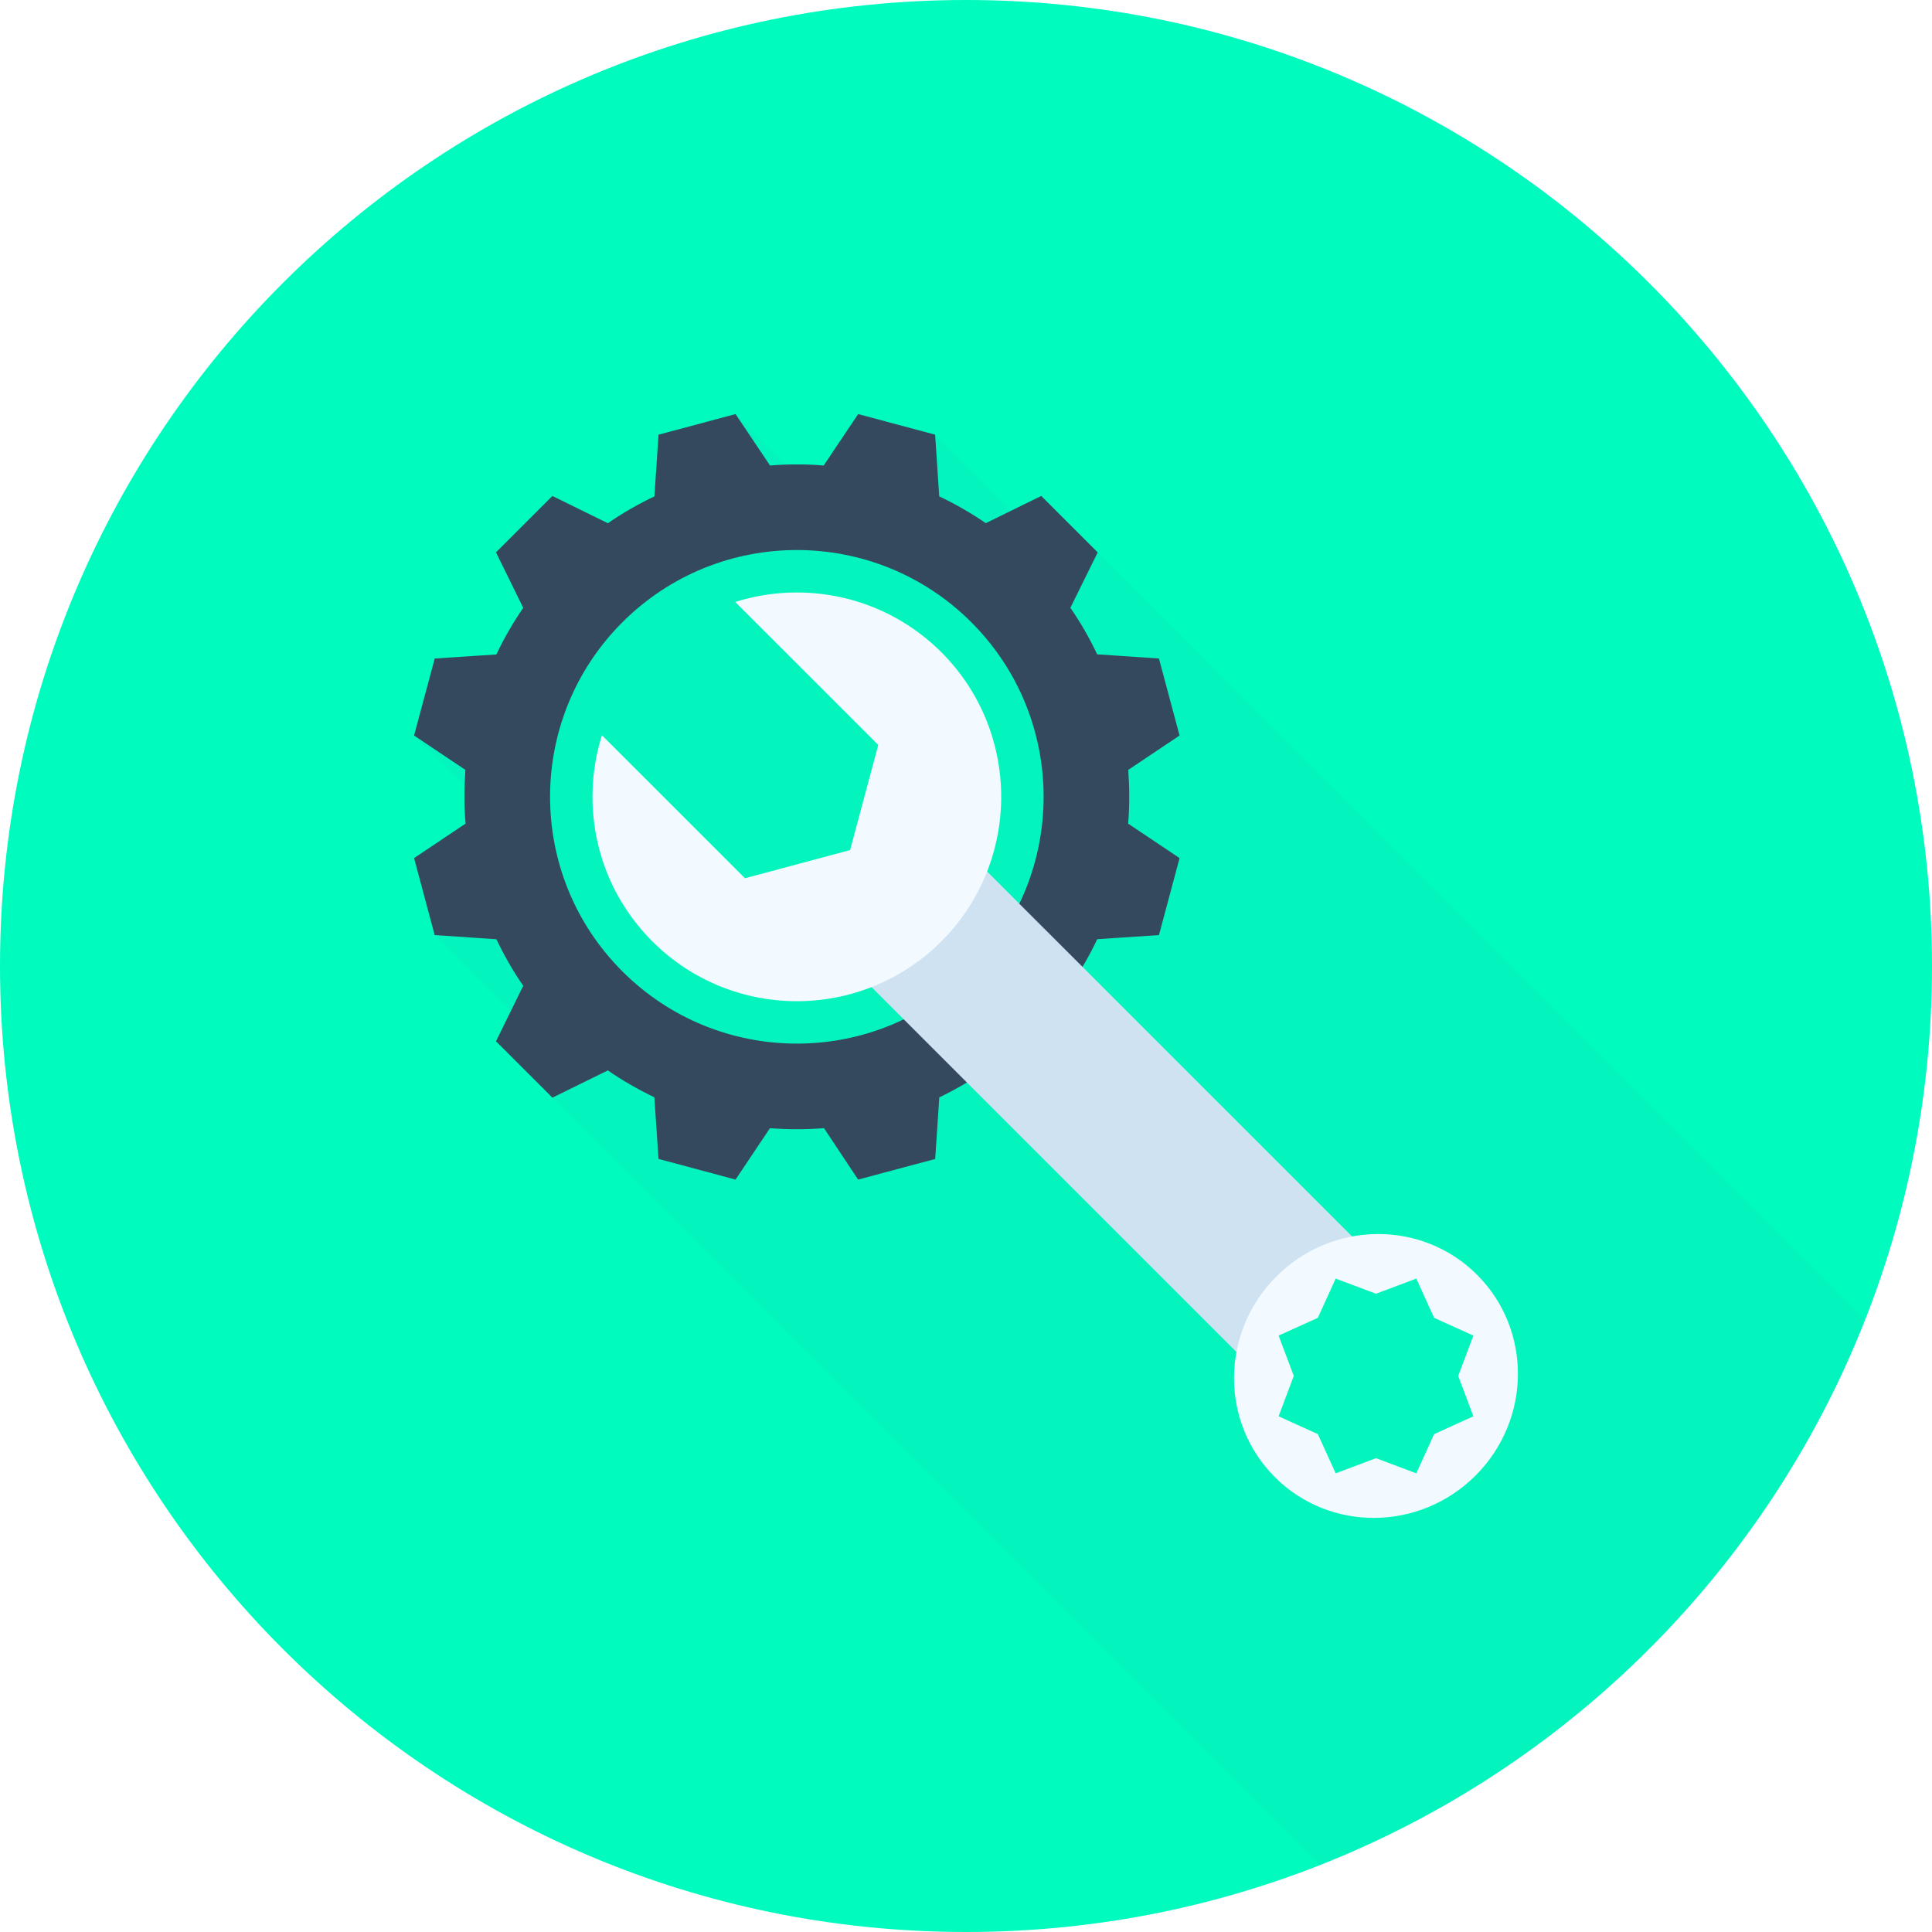
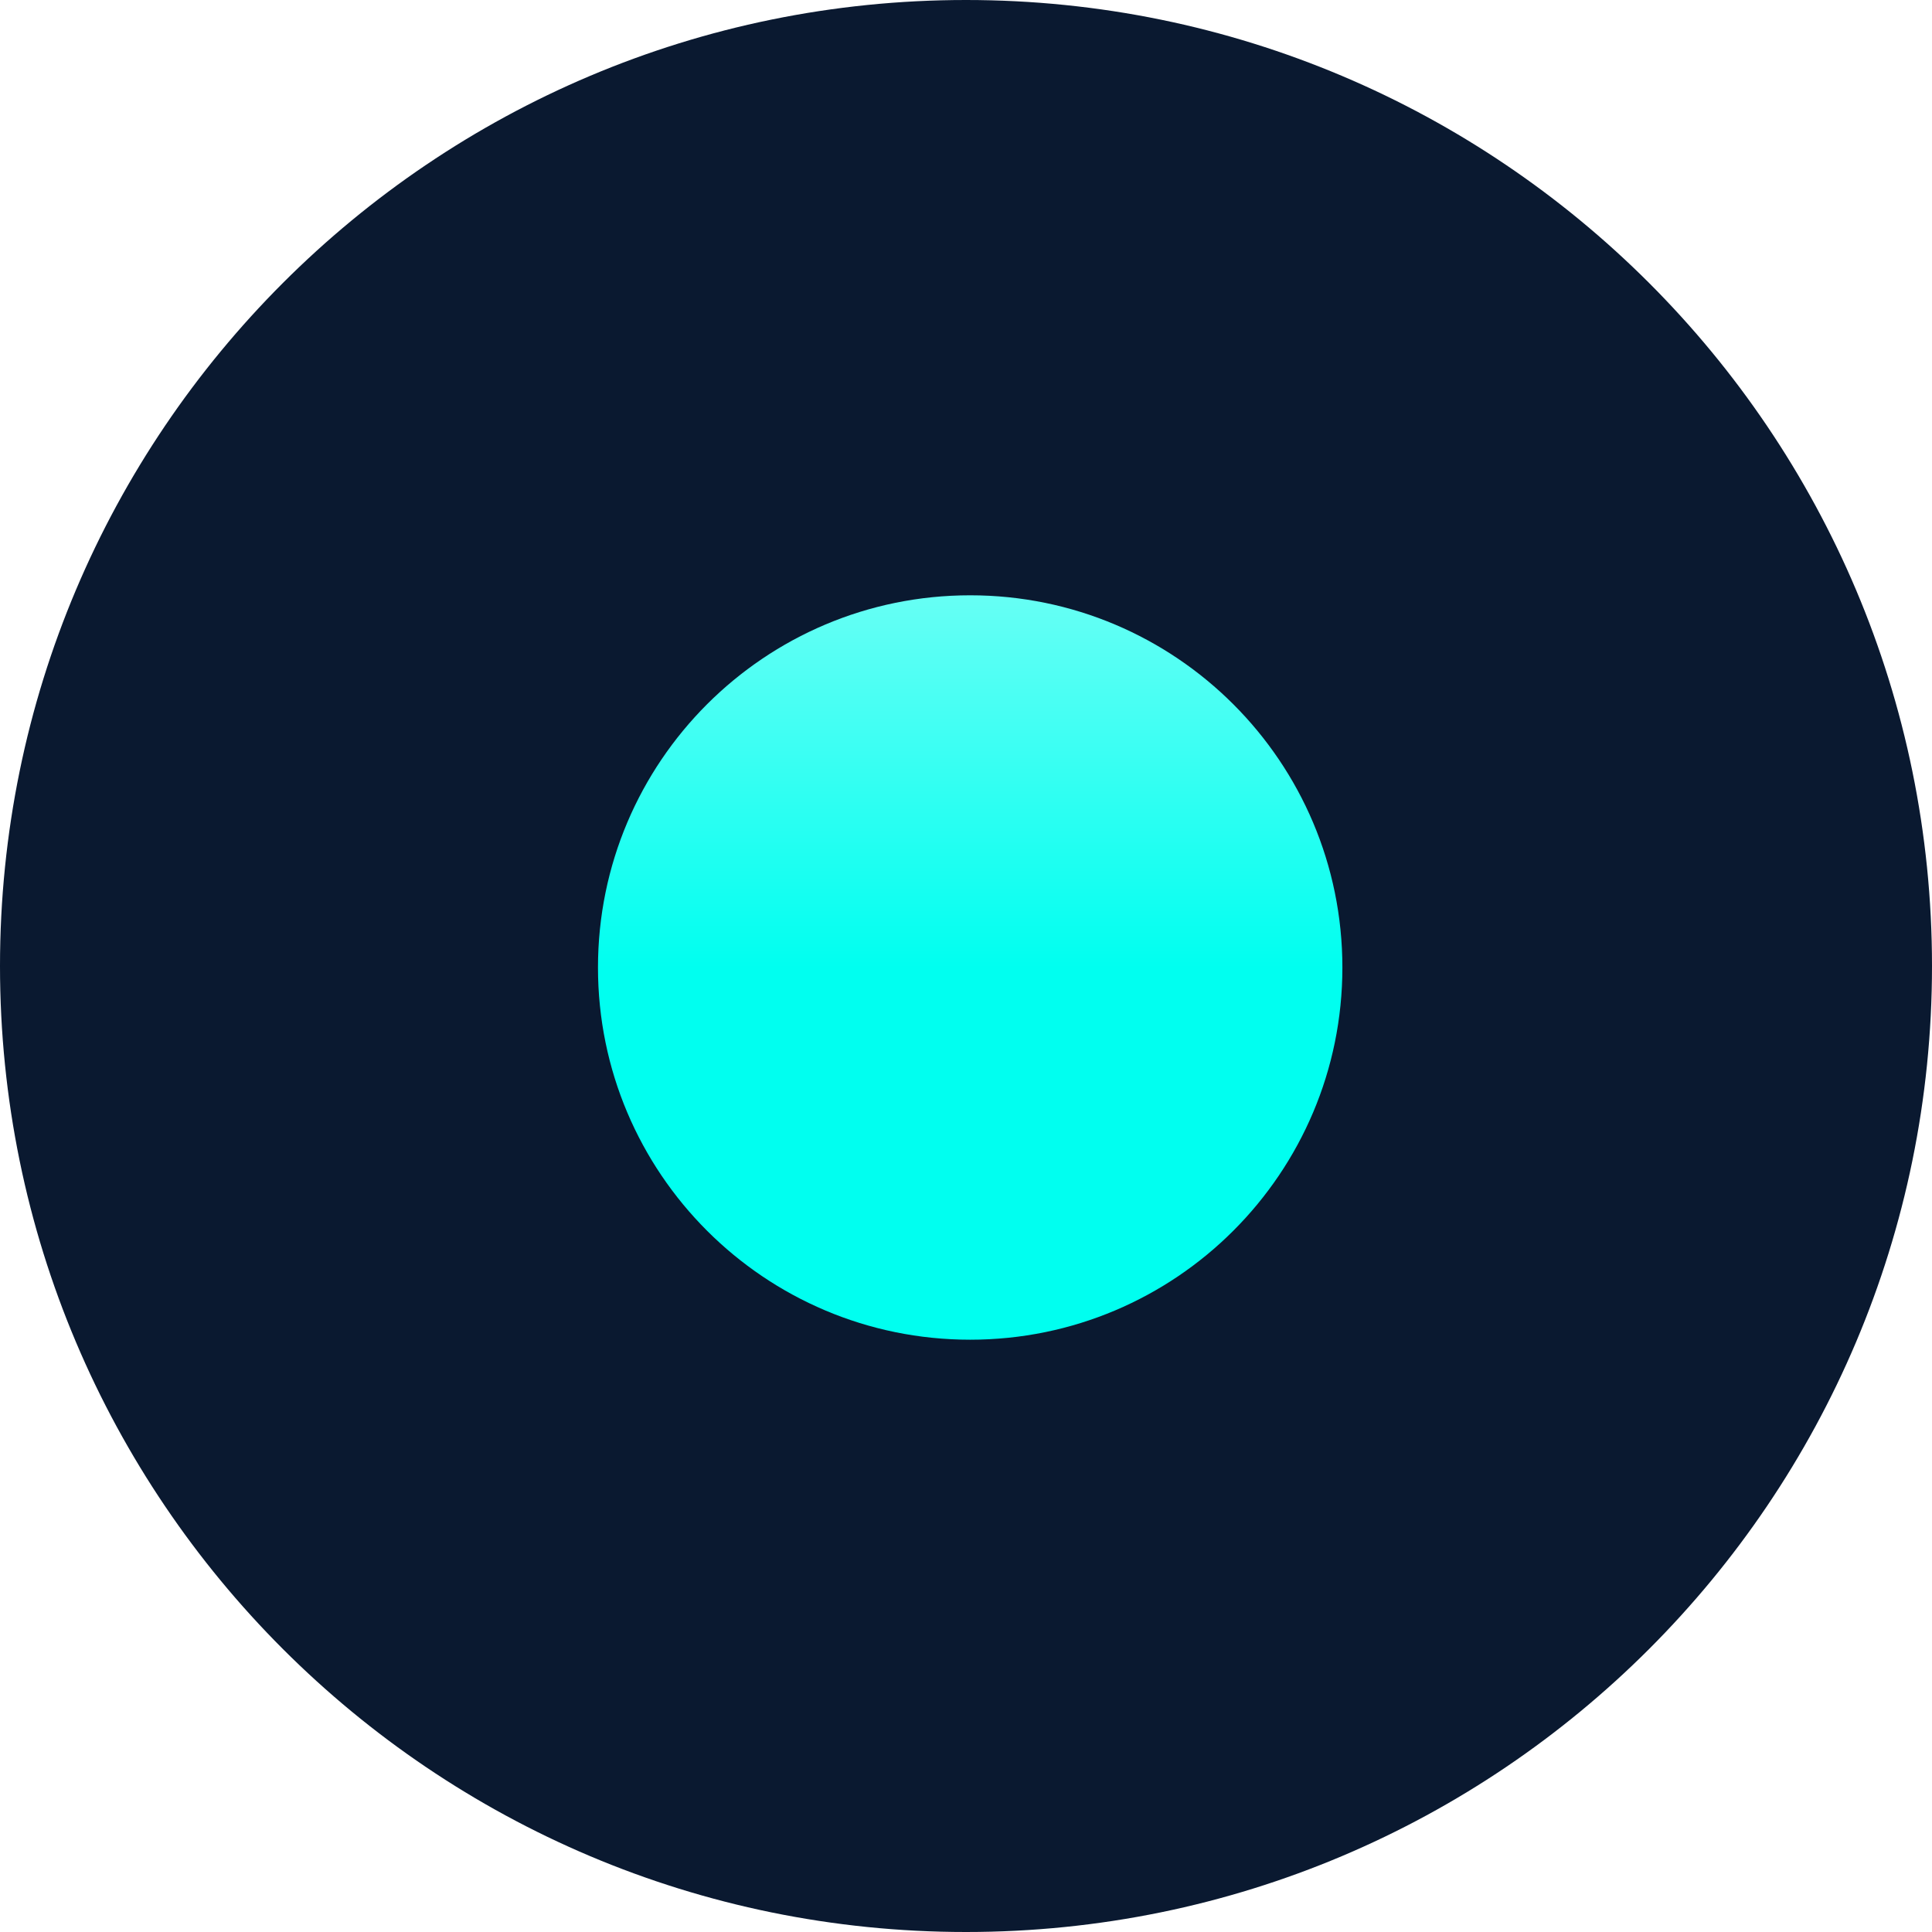
- <svg xmlns="http://www.w3.org/2000/svg" width="192" height="192" viewBox="0 0 192 192" fill="none">
-   <path d="M96 192C149.019 192 192 149.019 192 96C192 42.981 149.019 0 96 0C42.981 0 0 42.981 0 96C0 149.019 42.981 192 96 192Z" fill="#00FBBF" />
-   <path d="M109.087 54.909L103.467 49.289L100.488 50.759L92.938 43.206L85.279 41.151L81.858 46.257L81.893 46.274C80.99 46.185 80.086 46.15 79.198 46.17C78.842 46.163 78.487 46.173 78.132 46.185L73.099 41.151L65.439 43.207L65.032 49.341C63.436 50.088 61.893 50.974 60.405 52.002L54.893 49.289L49.289 54.909L52.001 60.404C50.973 61.892 50.086 63.436 49.324 65.049L43.208 65.456L41.151 73.098L46.193 78.139C46.179 78.491 46.15 78.845 46.15 79.195C46.15 80.082 46.185 81.005 46.275 81.891L46.256 81.873L41.151 85.277L43.19 92.936L50.754 100.5L49.29 103.467V103.485L54.893 109.086H54.91L131.147 185.332C155.886 175.592 175.59 155.888 185.332 131.151L109.087 54.909Z" fill="#24C3A9" fill-opacity="0.09" />
-   <path d="M109.09 54.894L103.477 49.287L97.968 51.991C96.48 50.97 94.939 50.088 93.34 49.329L92.932 43.197L85.284 41.152L81.865 46.251L81.894 46.267C80.994 46.188 80.093 46.146 79.192 46.154C78.292 46.146 77.383 46.192 76.485 46.264L76.517 46.251L73.098 41.152L65.444 43.197L65.034 49.336C63.44 50.082 61.903 50.97 60.41 51.996L54.897 49.29L49.292 54.894L51.999 60.404C50.976 61.895 50.091 63.438 49.329 65.041L43.204 65.442L41.15 73.095L46.249 76.51C46.195 77.393 46.149 78.296 46.156 79.181C46.149 80.085 46.194 80.994 46.27 81.89L46.249 81.861L41.151 85.276L43.198 92.927L49.326 93.342C50.097 94.932 50.966 96.479 51.999 97.968L49.292 103.479L54.897 109.083L60.405 106.377C61.9 107.41 63.444 108.283 65.029 109.046L65.444 115.172L73.098 117.226L76.511 112.126C77.399 112.181 78.3 112.227 79.192 112.216C80.093 112.224 80.996 112.182 81.889 112.116L85.279 117.226L92.938 115.178L93.346 109.057C94.941 108.285 96.48 107.395 97.968 106.372L103.476 109.083L109.089 103.478L106.374 97.963C107.394 96.478 108.289 94.93 109.041 93.336L115.176 92.929L117.225 85.275L112.126 81.86L112.112 81.889C112.18 80.993 112.233 80.089 112.22 79.18C112.233 78.301 112.18 77.392 112.128 76.509L117.224 73.094L115.174 65.441L109.035 65.026C108.288 63.437 107.402 61.893 106.373 60.403L109.09 54.894ZM96.532 96.527C86.956 106.108 71.425 106.108 61.846 96.527C52.27 86.953 52.27 71.421 61.852 61.841C71.425 52.269 86.959 52.269 96.532 61.841C106.108 71.421 106.108 86.953 96.532 96.527Z" fill="#34495E" />
-   <path d="M123.708 135.191L135.194 123.7L98.012 86.524L86.53 98.015L123.708 135.191Z" fill="#CEE2F2" />
-   <path d="M73.066 59.822L87.282 74.032L84.483 84.48L74.038 87.279L59.82 73.067C57.62 80.053 59.282 88.008 64.823 93.547C72.758 101.482 85.621 101.482 93.556 93.547C101.478 85.615 101.478 72.753 93.556 64.822C88.004 59.284 80.066 57.617 73.066 59.822Z" fill="#F2F9FF" />
-   <path d="M126.852 126.849C121.291 132.397 121.229 141.327 126.696 146.796C132.154 152.259 141.086 152.191 146.643 146.636C152.192 141.081 152.258 132.153 146.79 126.687C141.331 121.225 132.405 121.298 126.852 126.849ZM146.424 132.73L144.915 136.74L146.424 140.749L142.524 142.521L140.751 146.42L136.748 144.912L132.739 146.415L130.964 142.521L127.066 140.749L128.575 136.74L127.066 132.73L130.964 130.965L132.739 127.066L136.748 128.569L140.751 127.066L142.524 130.965L146.424 132.73Z" fill="#F2F9FF" />
+ <svg xmlns="http://www.w3.org/2000/svg" width="512" height="512" viewBox="0 0 512 512" fill="none">
+   <rect width="512" height="512" rx="256" fill="#0A1930" />
+   <ellipse rx="98.638" ry="98.638" transform="matrix(1 0 0 -1 257.108 256.398)" fill="url(#paint0_linear)" />
+   <defs>
+     <linearGradient id="paint0_linear" x1="98.638" y1="0" x2="98.638" y2="197.61" gradientUnits="userSpaceOnUse">
+       <stop stop-color="#00FFF0" />
+       <stop offset="1" stop-color="#CDFFF9" />
+     </linearGradient>
+   </defs>
</svg>
